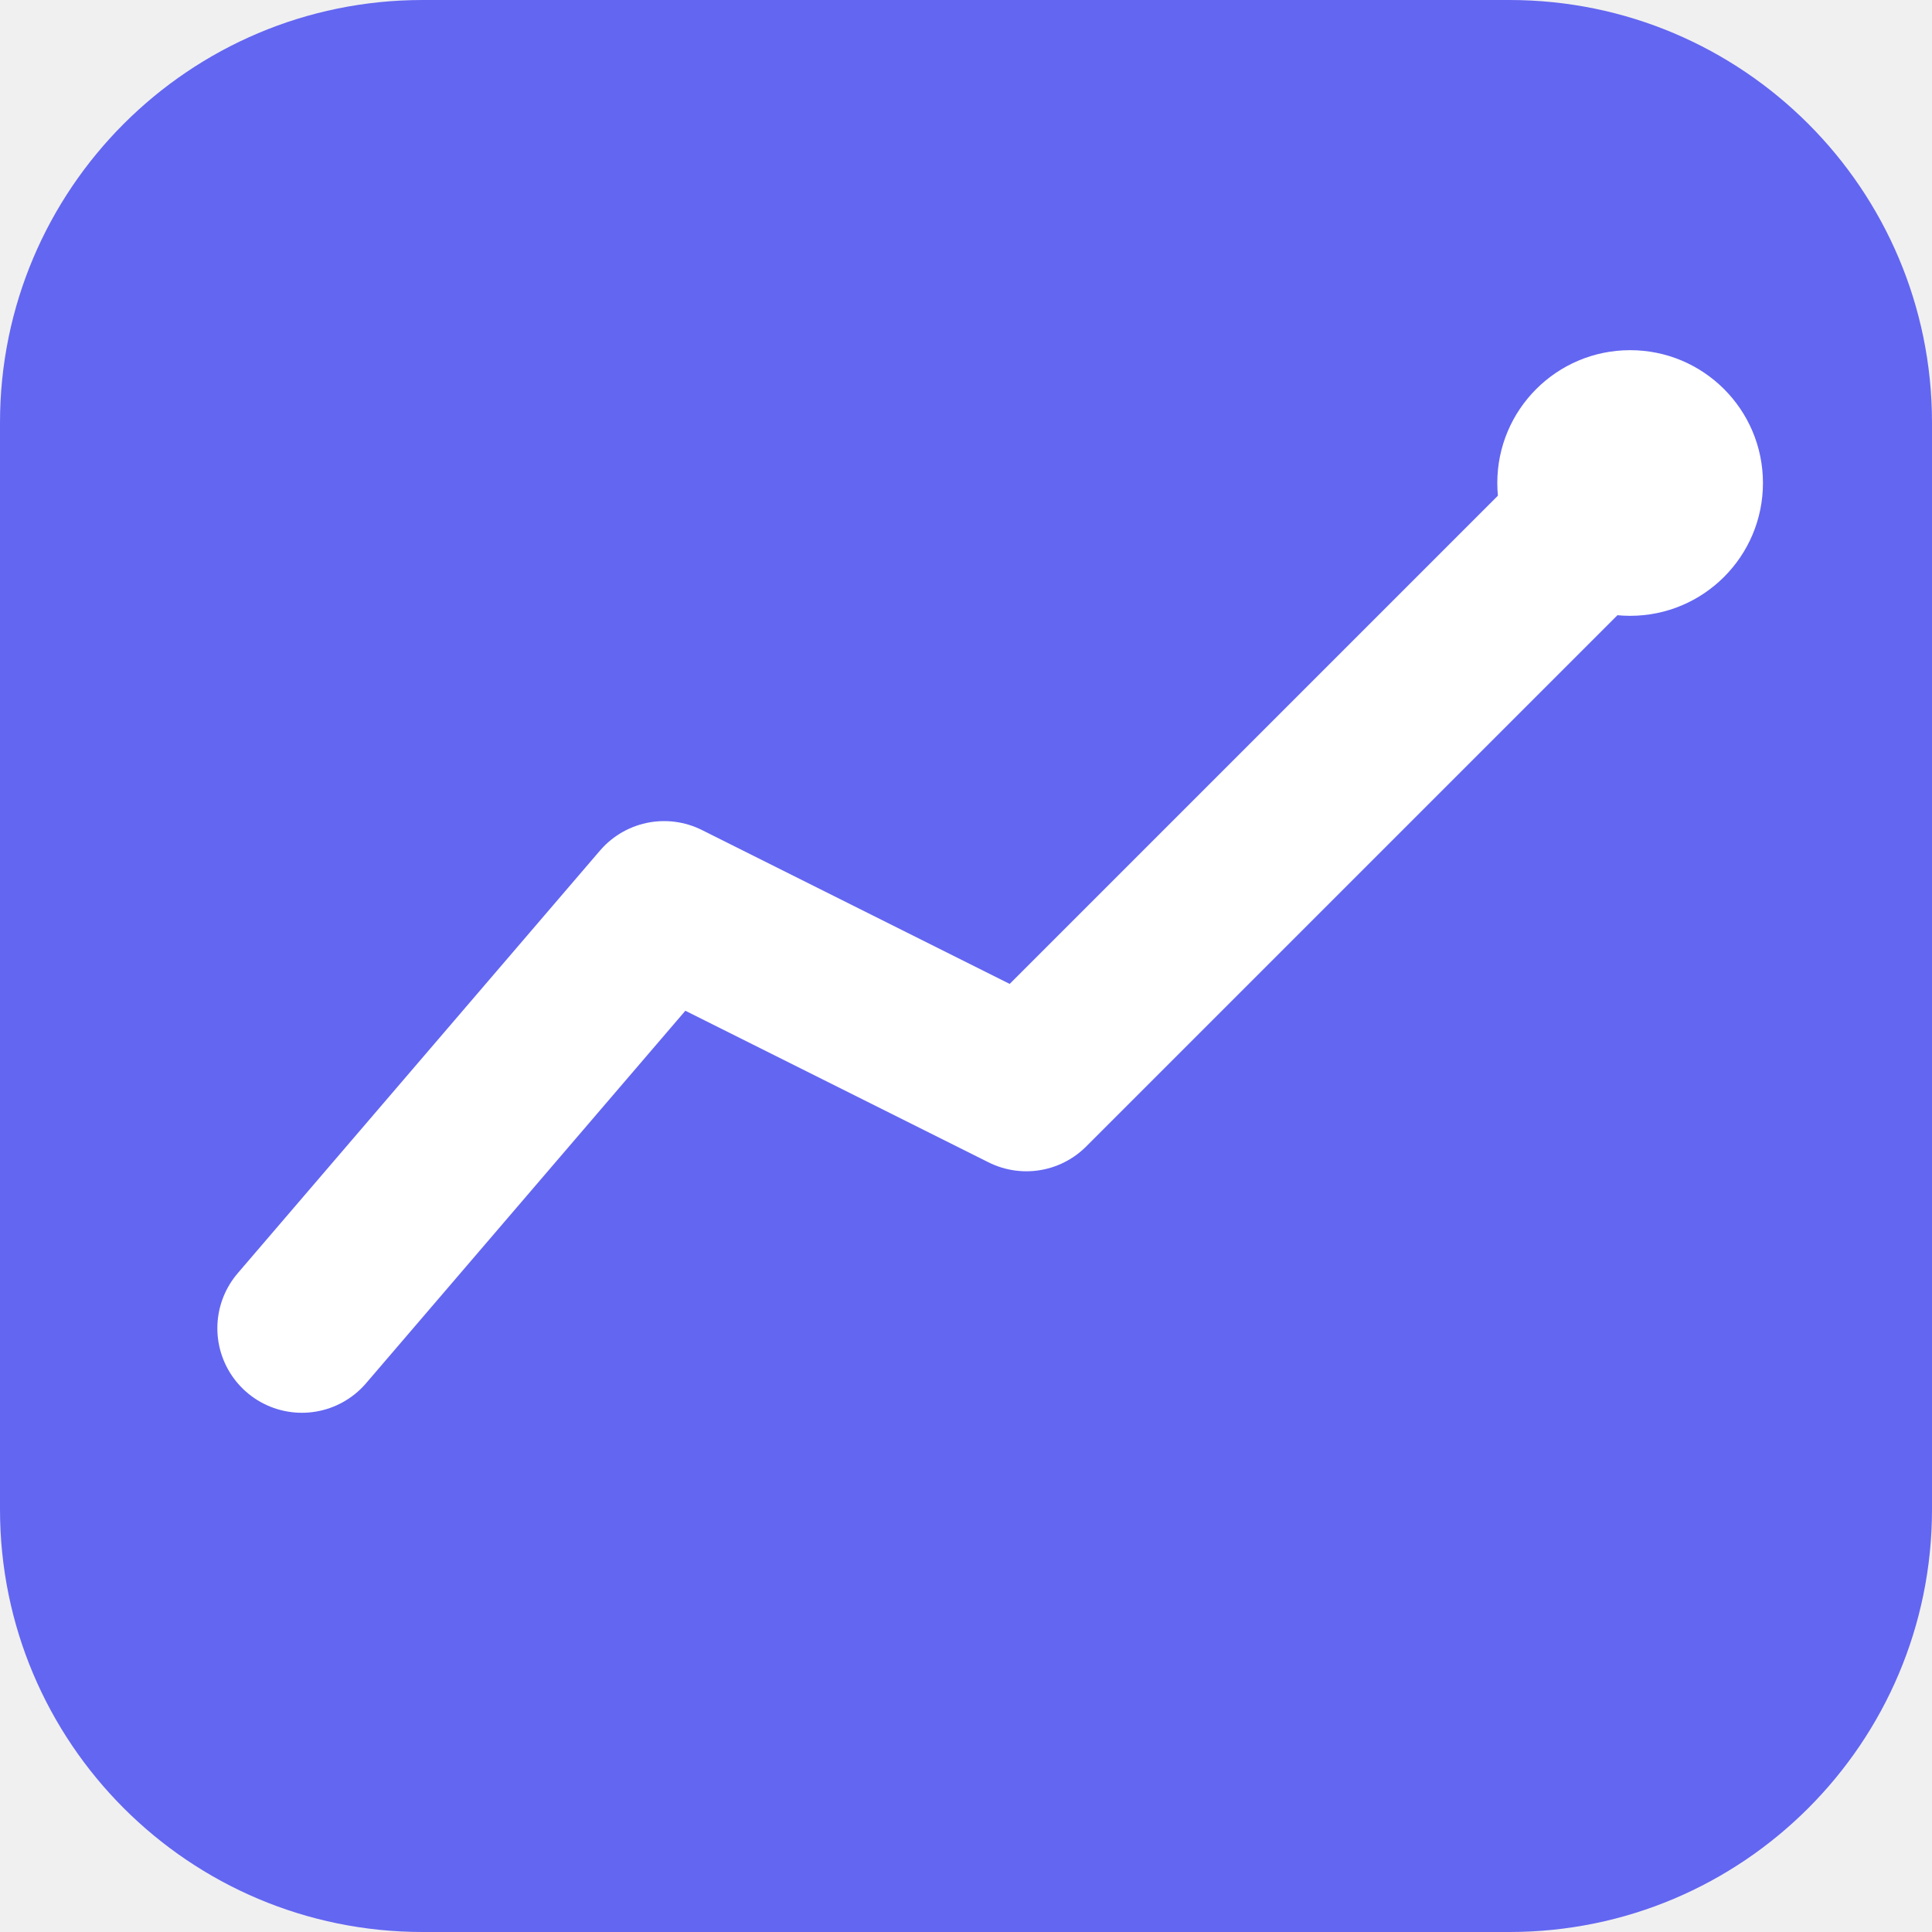
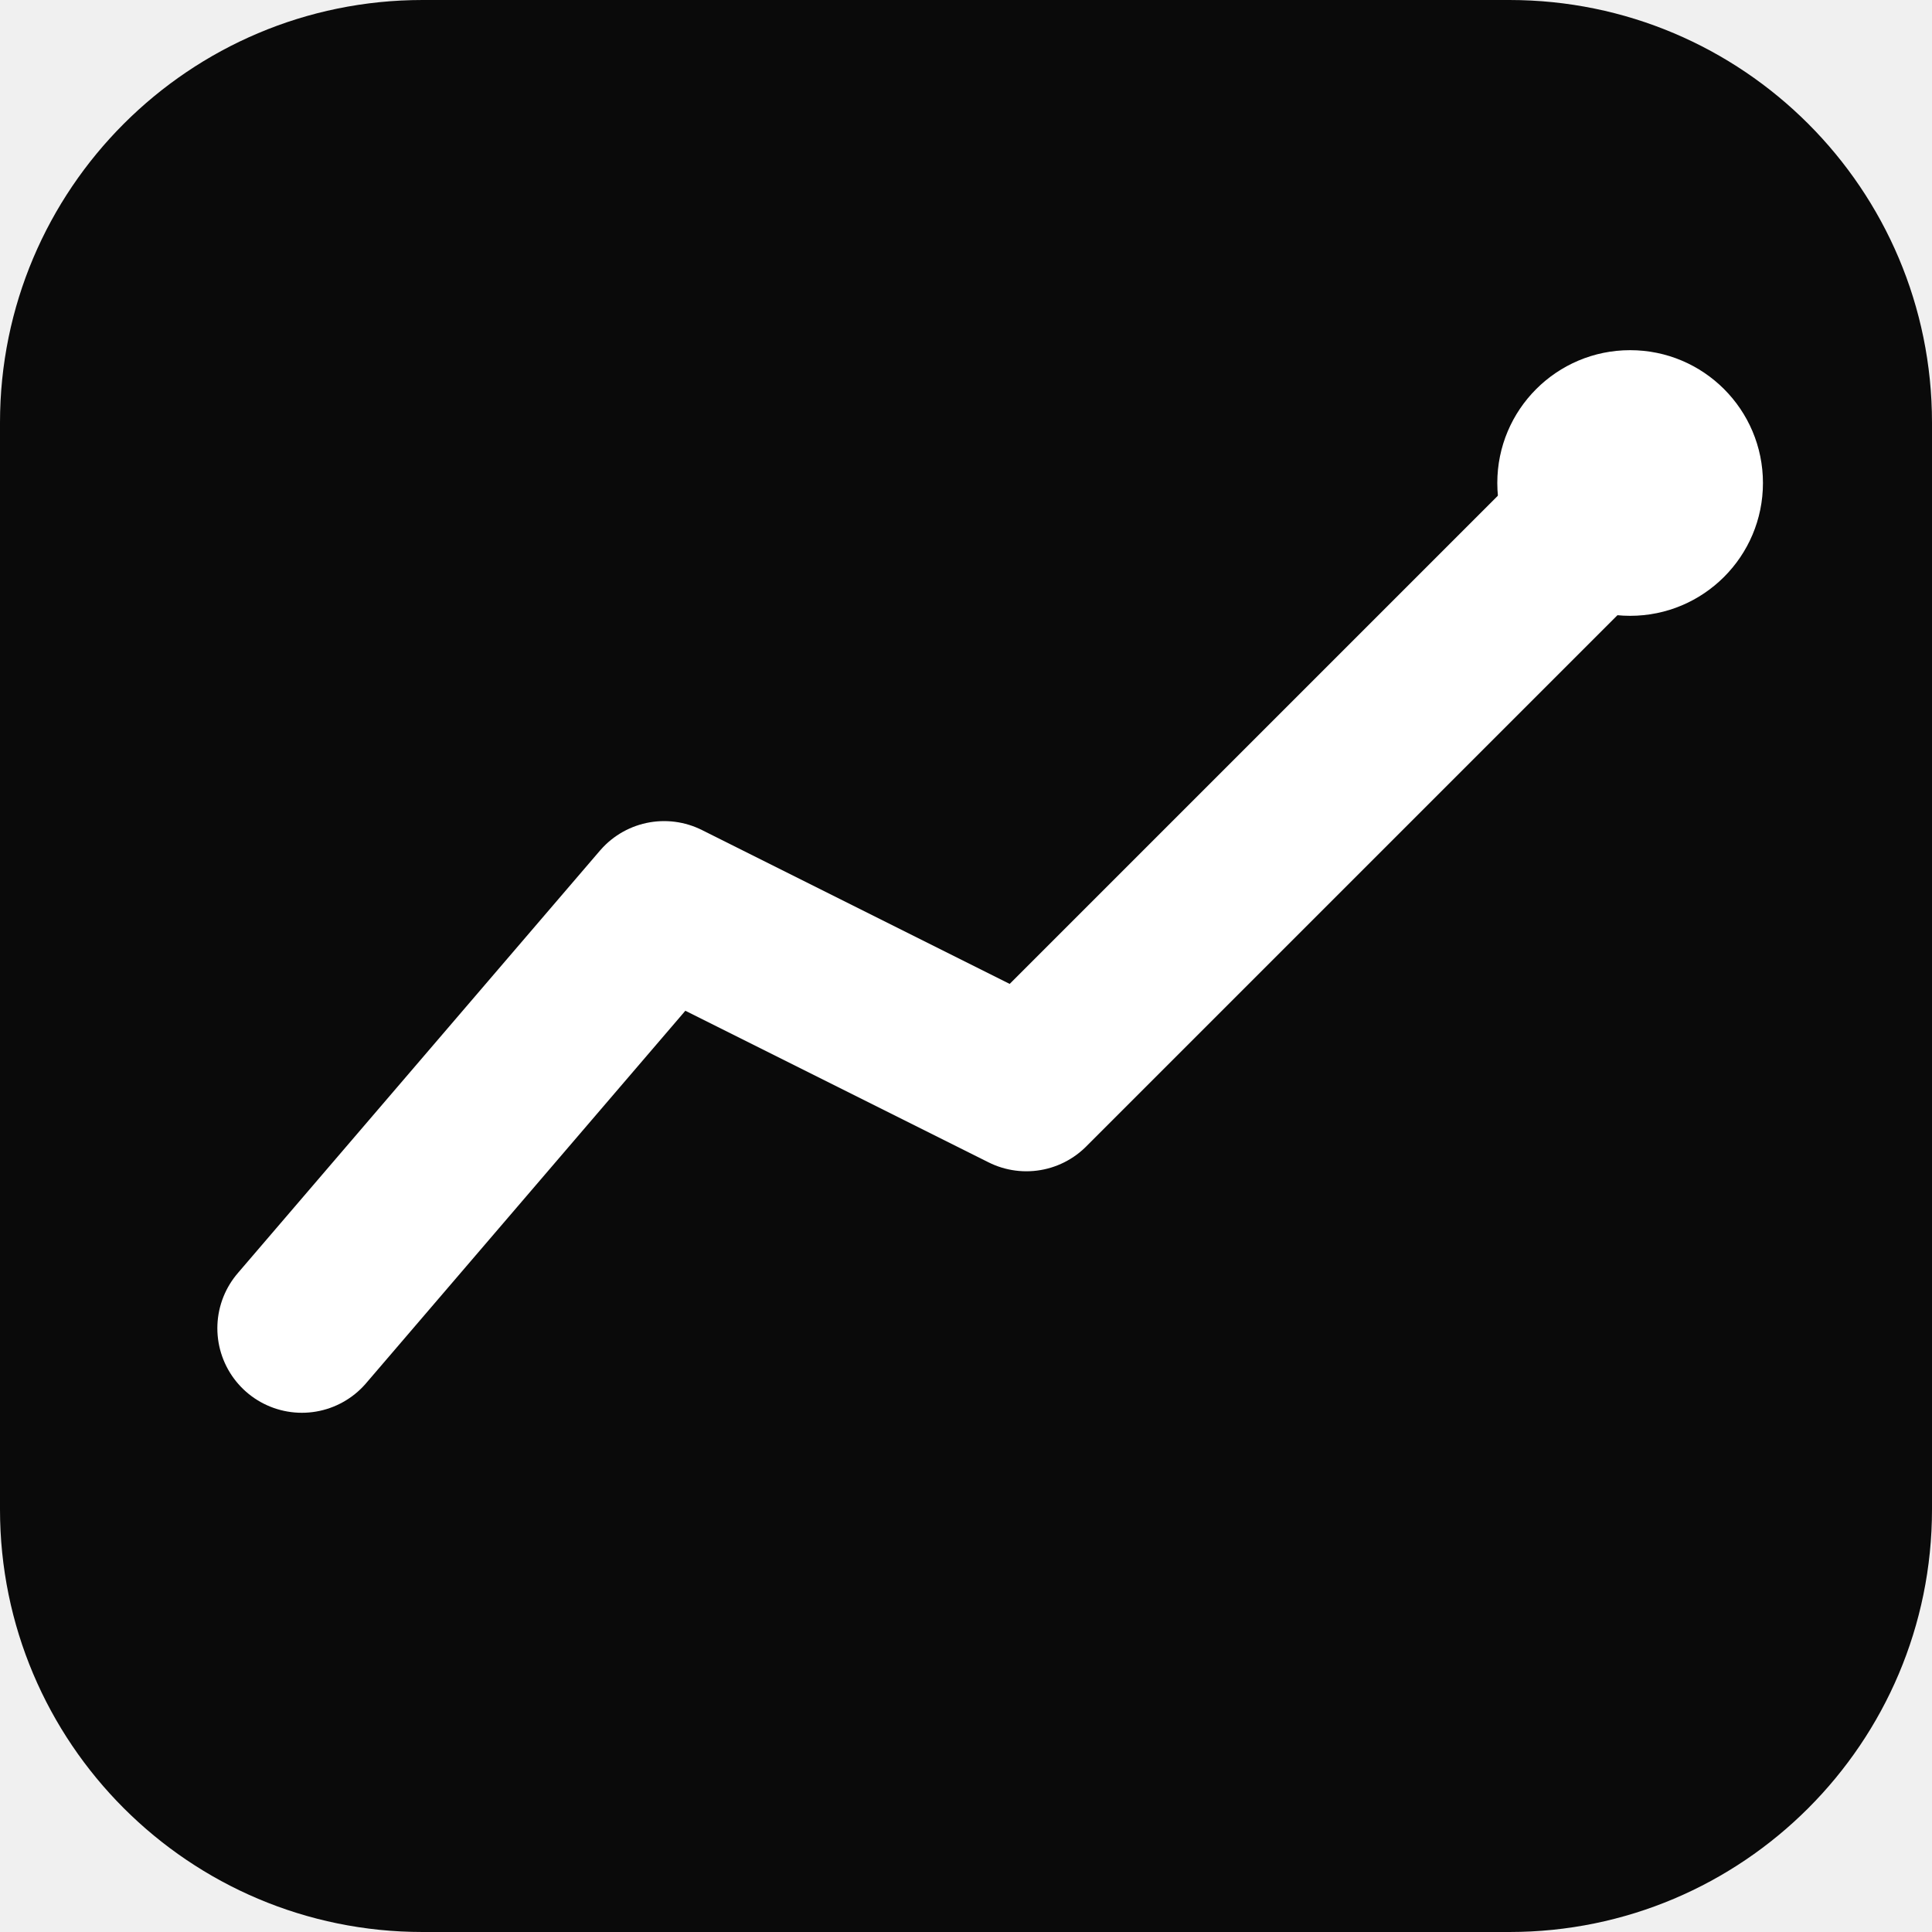
<svg xmlns="http://www.w3.org/2000/svg" viewBox="0 0 32 32">
-   <rect width="32" height="32" rx="7" fill="#6366F1" />
+   <rect width="32" height="32" rx="7" fill="#0A0A0A" />
  <polyline points="5,22 11,15 17,18 27,8" fill="none" stroke="white" stroke-width="2.8" stroke-linecap="round" stroke-linejoin="round" />
  <circle cx="27" cy="8" r="2.2" fill="white" />
</svg>
